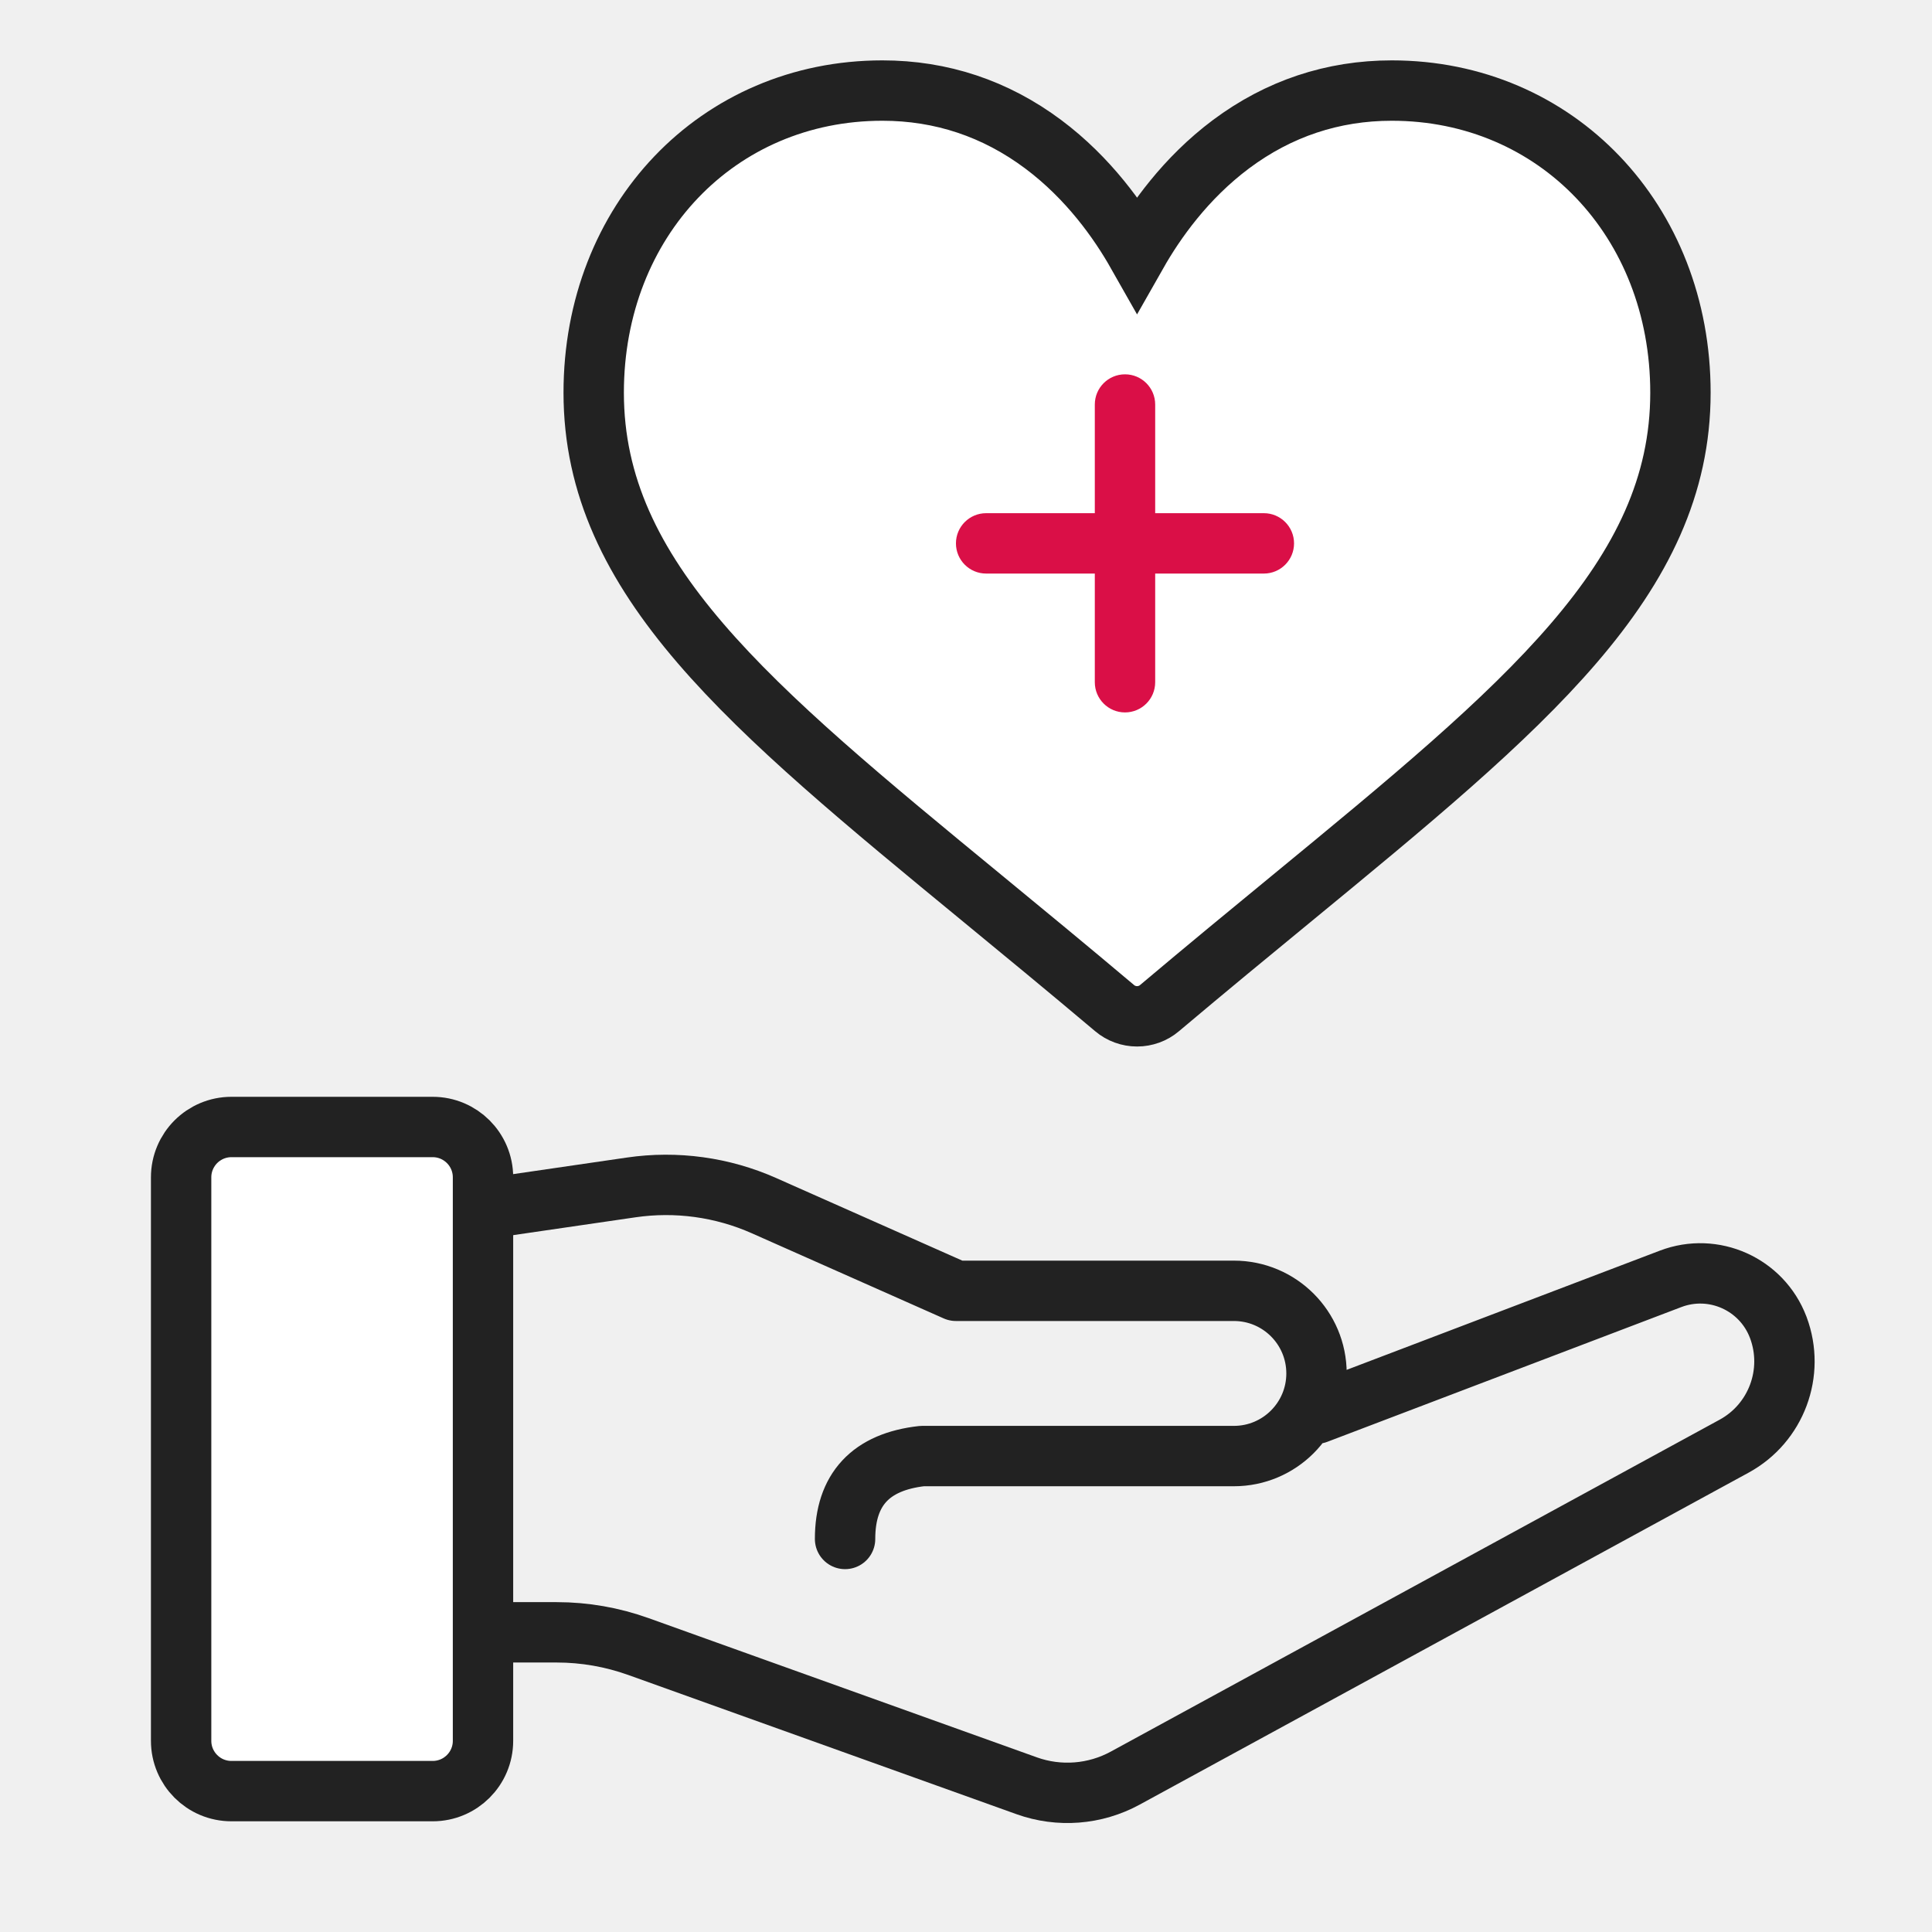
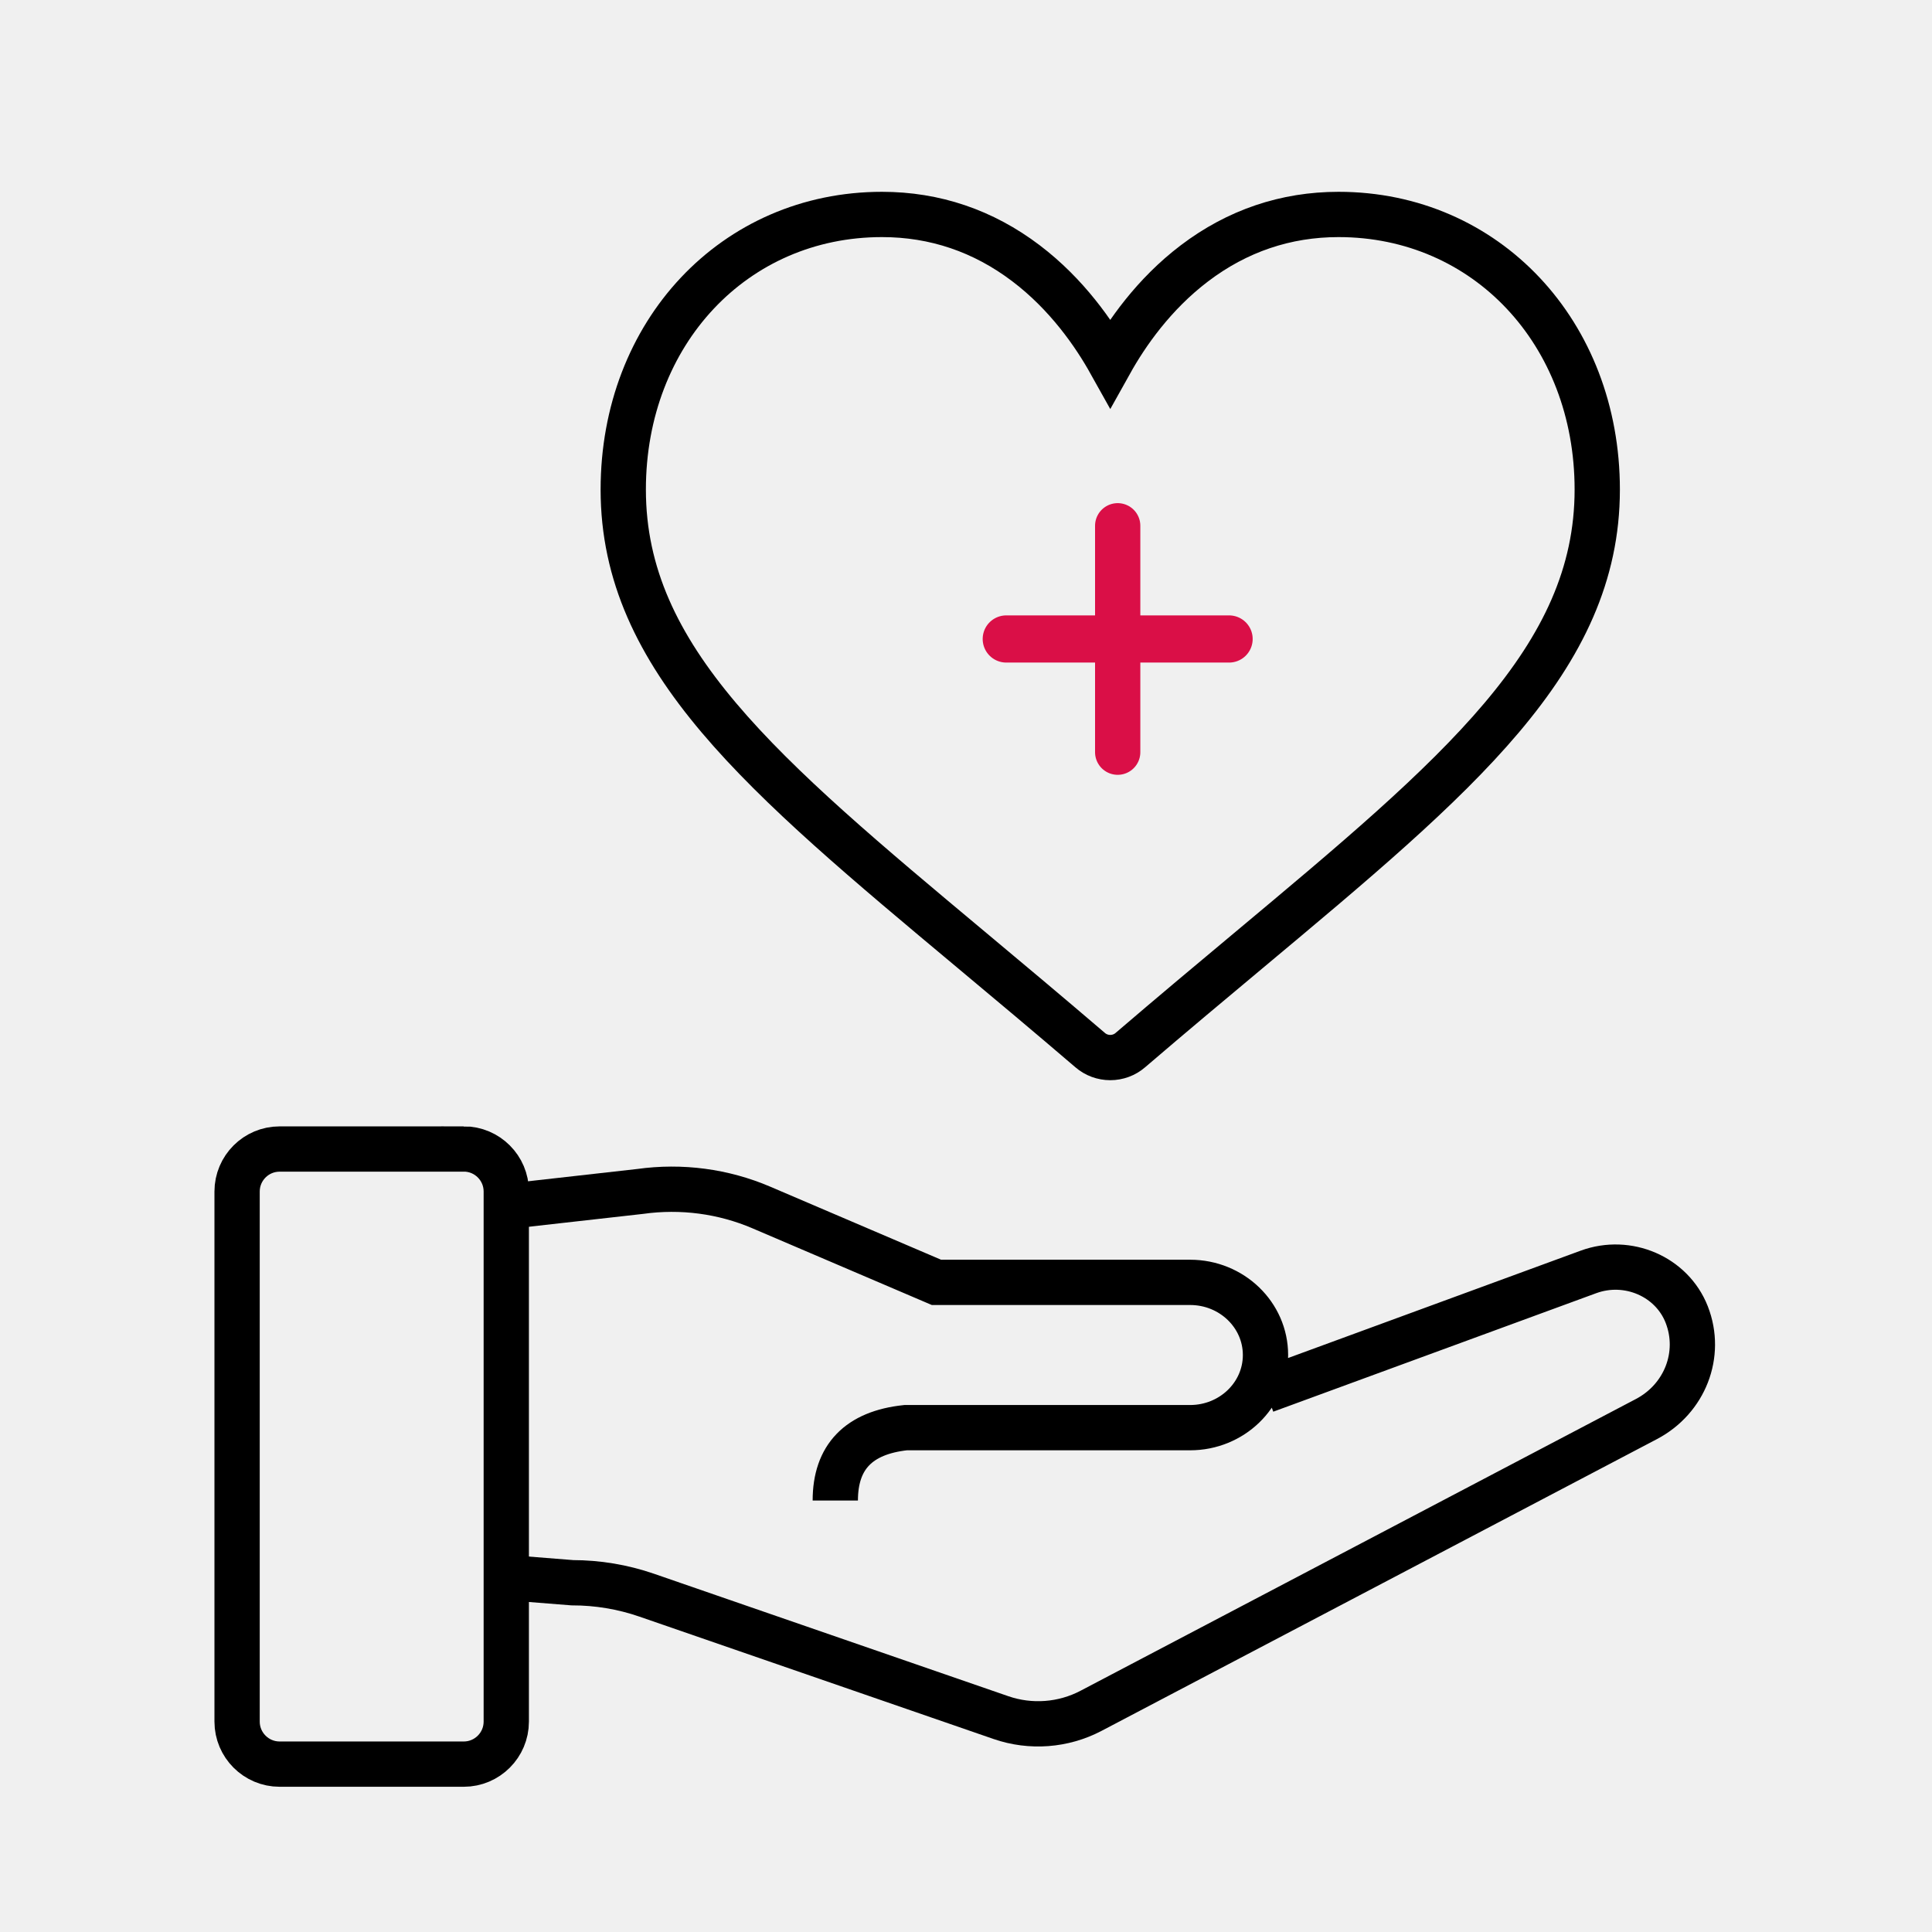
<svg xmlns="http://www.w3.org/2000/svg" width="64" height="64" viewBox="0 0 64 64">
  <g fill="none" fill-rule="evenodd">
    <g>
      <g>
        <g>
          <g>
-             <g>
+             <path d="M0 64L64 64 64 0 0 0z" transform="translate(-342 -978) translate(270 870) translate(0 100) translate(72 8)" />
+             <g fill-rule="nonzero">
+               <path stroke="#000" stroke-width="1.5" d="M34.92 39.06l10.7-3.926c1.301-.477 2.757.152 3.252 1.405l.005.013c.51 1.312-.06 2.785-1.337 3.456l-18.402 9.667c-.915.48-1.999.562-2.98.223l-11.737-4.056c-.79-.273-1.624-.412-2.464-.412l-2.478-.197M9.48 33l4.726-.532c1.364-.191 2.756-.007 4.015.532l5.8 2.48h8.403c1.379 0 2.497 1.078 2.497 2.407 0 1.328-1.118 2.406-2.497 2.406h-9.425c-1.553.167-2.329.972-2.329 2.414" transform="translate(-342 -978) translate(270 870) translate(0 100) translate(72 8) translate(7 7)" />
              <g>
-                 <path d="M0 0H64V64H0z" opacity=".3" transform="translate(-424 -246) translate(424 130) translate(0 116)" />
-                 <g>
-                   <path stroke="#222" stroke-linecap="round" stroke-linejoin="round" stroke-width="2" d="M38.612 43.828l11.728-4.464c1.425-.543 3.02.173 3.563 1.598l.006.015c.558 1.492-.067 3.168-1.465 3.93L32.275 55.902c-1.002.547-2.19.639-3.265.254l-12.864-4.613c-.867-.31-1.78-.47-2.7-.47H10.23h0V37.163l5.679-.828c1.494-.218 3.02-.009 4.4.604l6.357 2.821h9.208c1.512 0 2.737 1.225 2.737 2.737 0 1.511-1.225 2.737-2.737 2.737H25.546h0c-1.701.19-2.552 1.106-2.552 2.746" transform="translate(-424 -246) translate(424 130) translate(0 116) translate(5 3)" />
-                   <g>
-                     <path fill="#FFF" fill-rule="nonzero" stroke="#222" stroke-width="2" d="M26.438 0c-1.954 0-3.745.597-5.324 1.775-1.513 1.13-2.52 2.568-3.114 3.614-.593-1.046-1.6-2.484-3.114-3.614C13.307.597 11.516 0 9.563 0 4.11 0 0 4.303 0 10.008c0 6.164 5.129 10.382 12.893 16.766 1.319 1.085 2.813 2.314 4.366 3.624.205.173.468.269.741.269.273 0 .536-.096.74-.269 1.554-1.31 3.048-2.54 4.368-3.624C30.87 20.39 36 16.172 36 10.008 36 4.303 31.889 0 26.437 0z" transform="translate(-424 -246) translate(424 130) translate(0 116) translate(5 3) translate(14.667)" />
-                     <g fill="#DA0F47" transform="translate(-424 -246) translate(424 130) translate(0 116) translate(5 3) translate(14.667) translate(12 9)">
-                       <rect width="11.2" height="2" y="5" rx="1" />
-                       <rect width="11.2" height="2" y="5" rx="1" transform="rotate(90 5.6 6)" />
-                     </g>
-                   </g>
-                   <path fill="#FFF" stroke="#222" stroke-width="2" d="M9.333 34.333H2.667c-.46 0-.877.187-1.179.488C1.187 35.123 1 35.54 1 36v18.667c0 .46.187.877.488 1.178.302.302.718.488 1.179.488h6.666c.46 0 .877-.186 1.179-.488.301-.301.488-.718.488-1.178V36c0-.46-.187-.877-.488-1.179-.302-.301-.718-.488-1.179-.488z" transform="translate(-424 -246) translate(424 130) translate(0 116) translate(5 3)" />
-                 </g>
+                 <path stroke="#000" stroke-width="1.5" d="M23.695 0c-1.751 0-3.356.544-4.771 1.617-1.357 1.028-2.26 2.339-2.791 3.291-.532-.952-1.435-2.263-2.792-3.291C11.927.544 10.321 0 8.571 0 3.684 0 0 3.918 0 9.115c0 5.613 4.597 9.454 11.556 15.269 1.181.987 2.52 2.107 3.913 3.3.183.158.42.245.664.245.244 0 .48-.087.663-.245 1.393-1.194 2.732-2.313 3.914-3.3 6.959-5.815 11.555-9.656 11.555-15.27 0-5.196-3.684-9.114-8.57-9.114z" transform="translate(-342 -978) translate(270 870) translate(0 100) translate(72 8) translate(7 7) translate(13.646 .104)" />
+                 <path stroke="#DA0F47" stroke-linecap="round" stroke-width="1.563" d="M12.688 14.063L20.069 14.063" transform="translate(-342 -978) translate(270 870) translate(0 100) translate(72 8) translate(7 7) translate(13.646 .104)" />
+                 <path stroke="#DA0F47" stroke-linecap="round" stroke-width="1.5" d="M16.379 10.313L16.379 17.813" transform="translate(-342 -978) translate(270 870) translate(0 100) translate(72 8) translate(7 7) translate(13.646 .104)" />
              </g>
+               <path stroke="#000" stroke-width="1.5" d="M8.362 31.063h-6.1c-.388 0-.74.157-.995.412s-.413.607-.413.996V50.03c0 .389.158.741.413.996s.607.413.996.413h6.1c.388 0 .74-.158.995-.413s.413-.607.413-.996V32.47c0-.389-.158-.741-.413-.996s-.607-.413-.996-.413z" transform="translate(-342 -978) translate(270 870) translate(0 100) translate(72 8) translate(7 7)" />
            </g>
          </g>
        </g>
      </g>
    </g>
  </g>
</svg>
